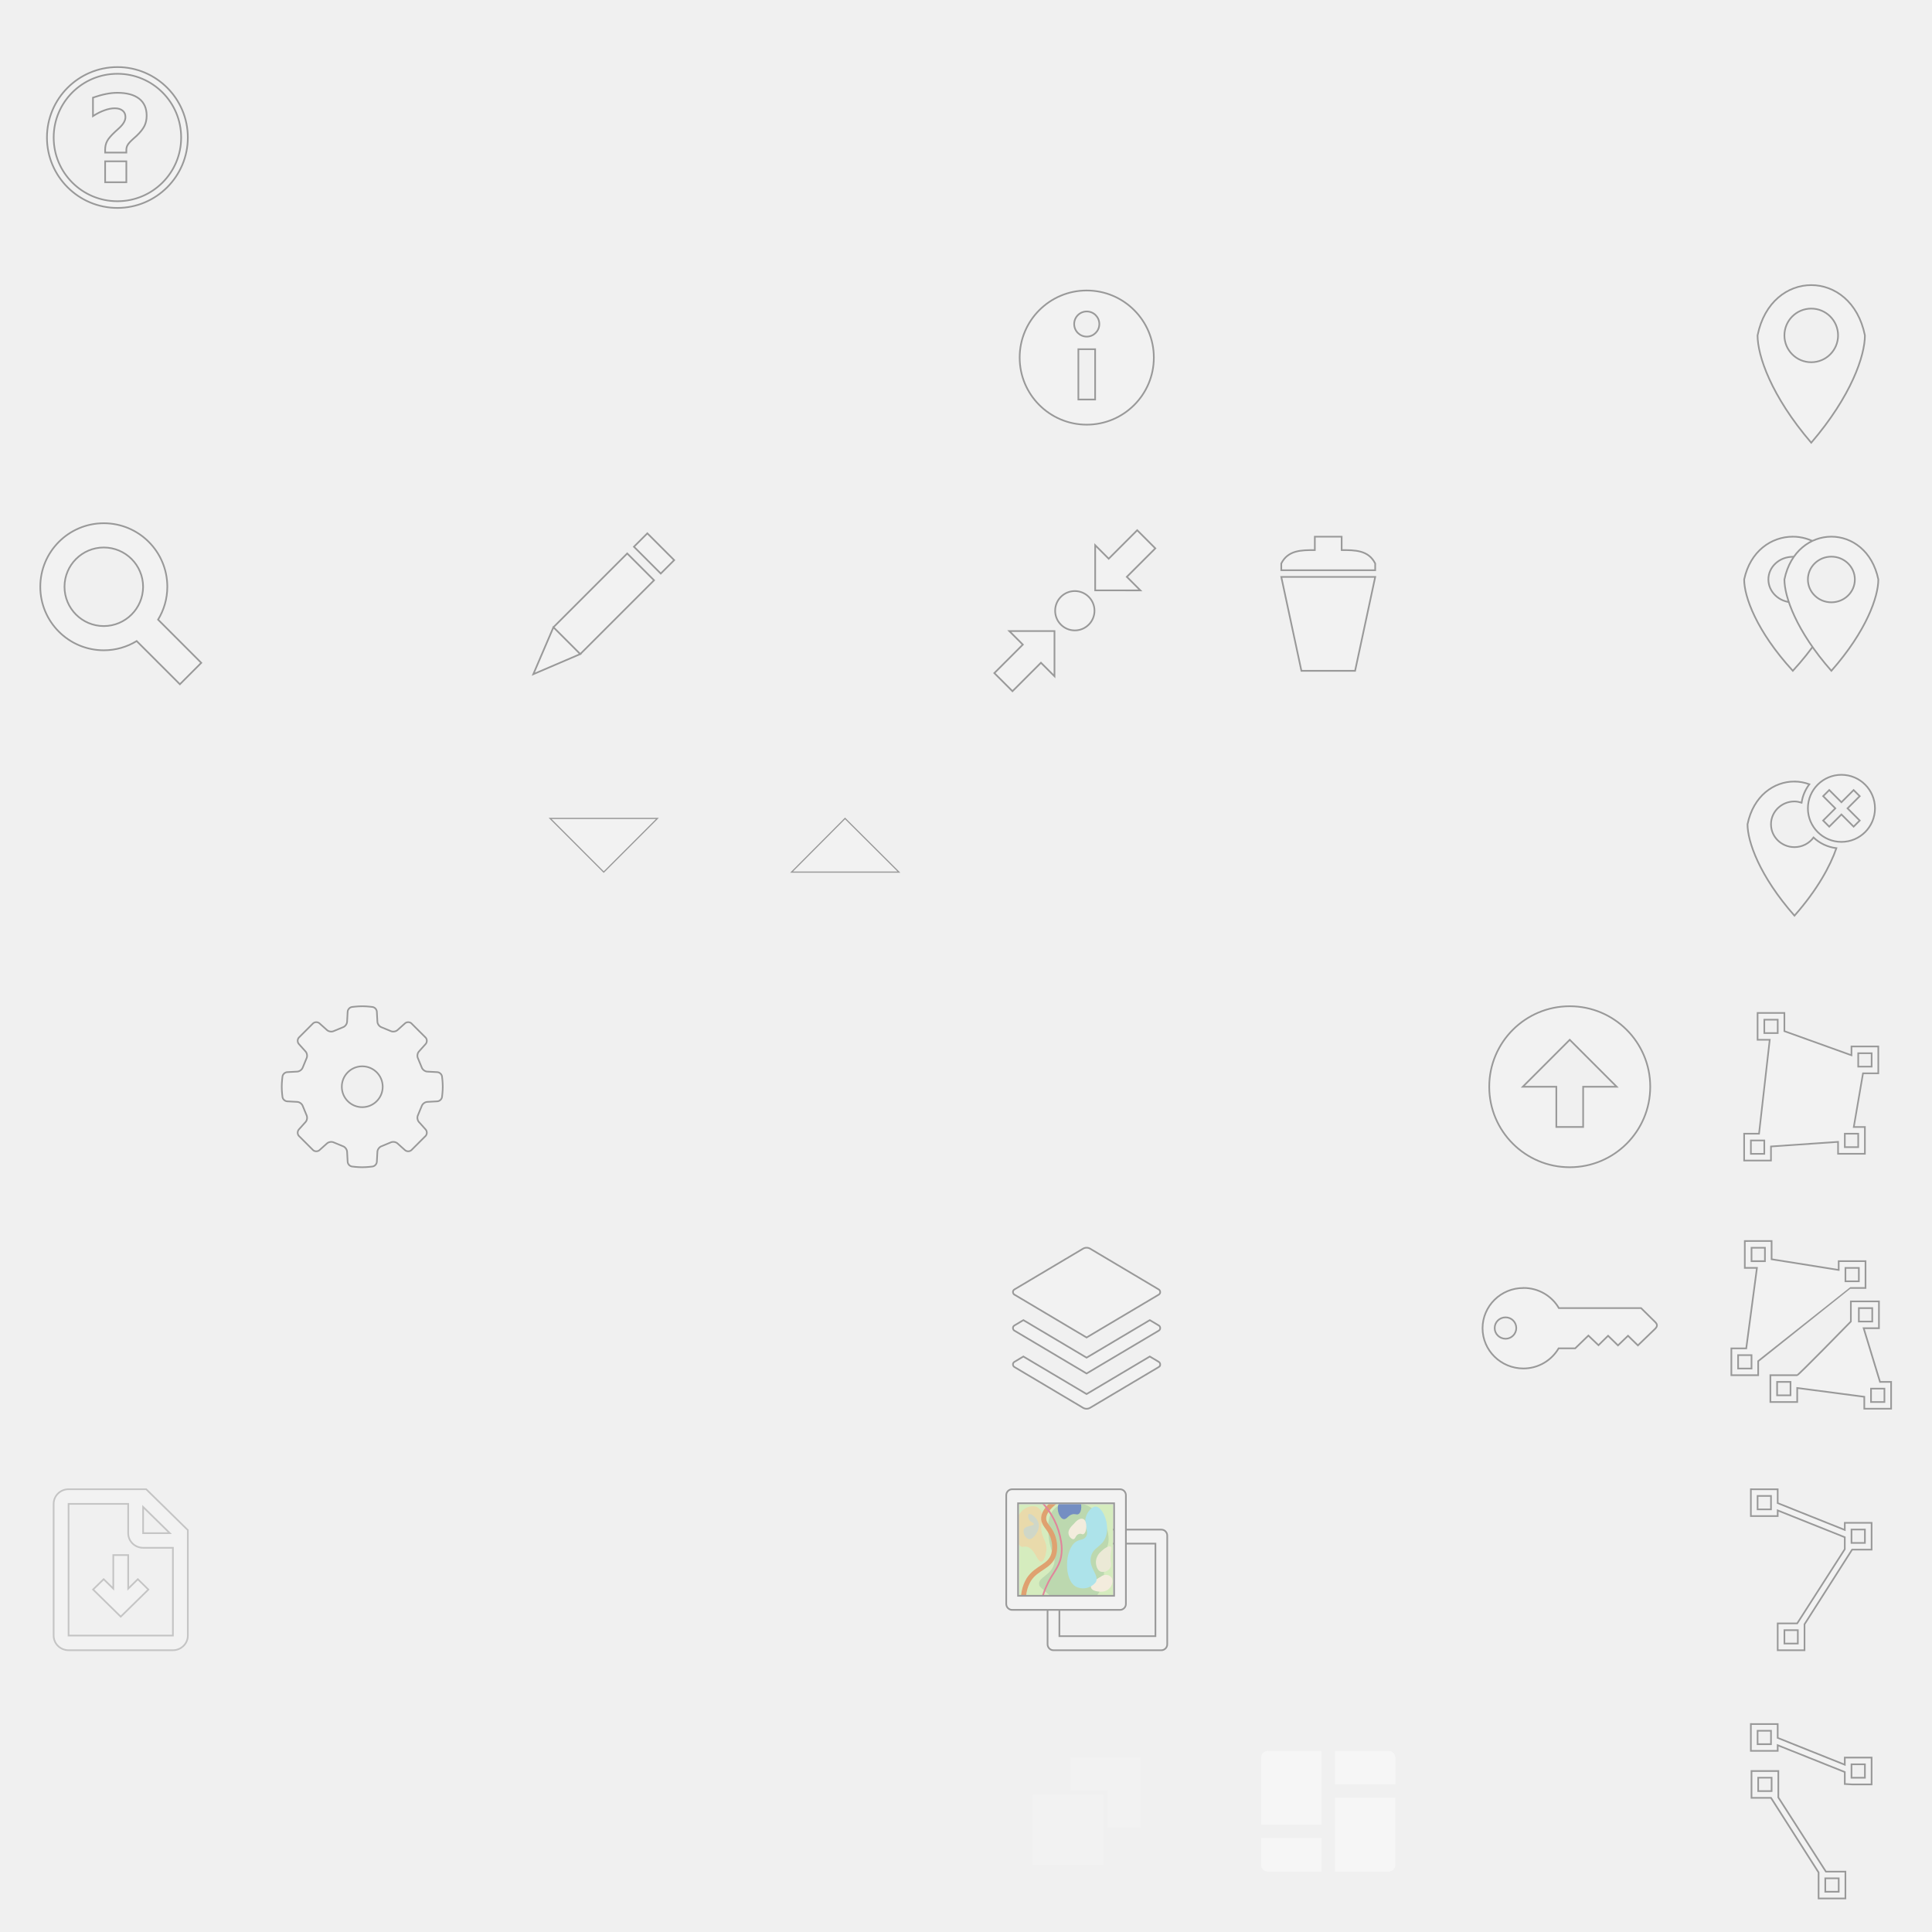
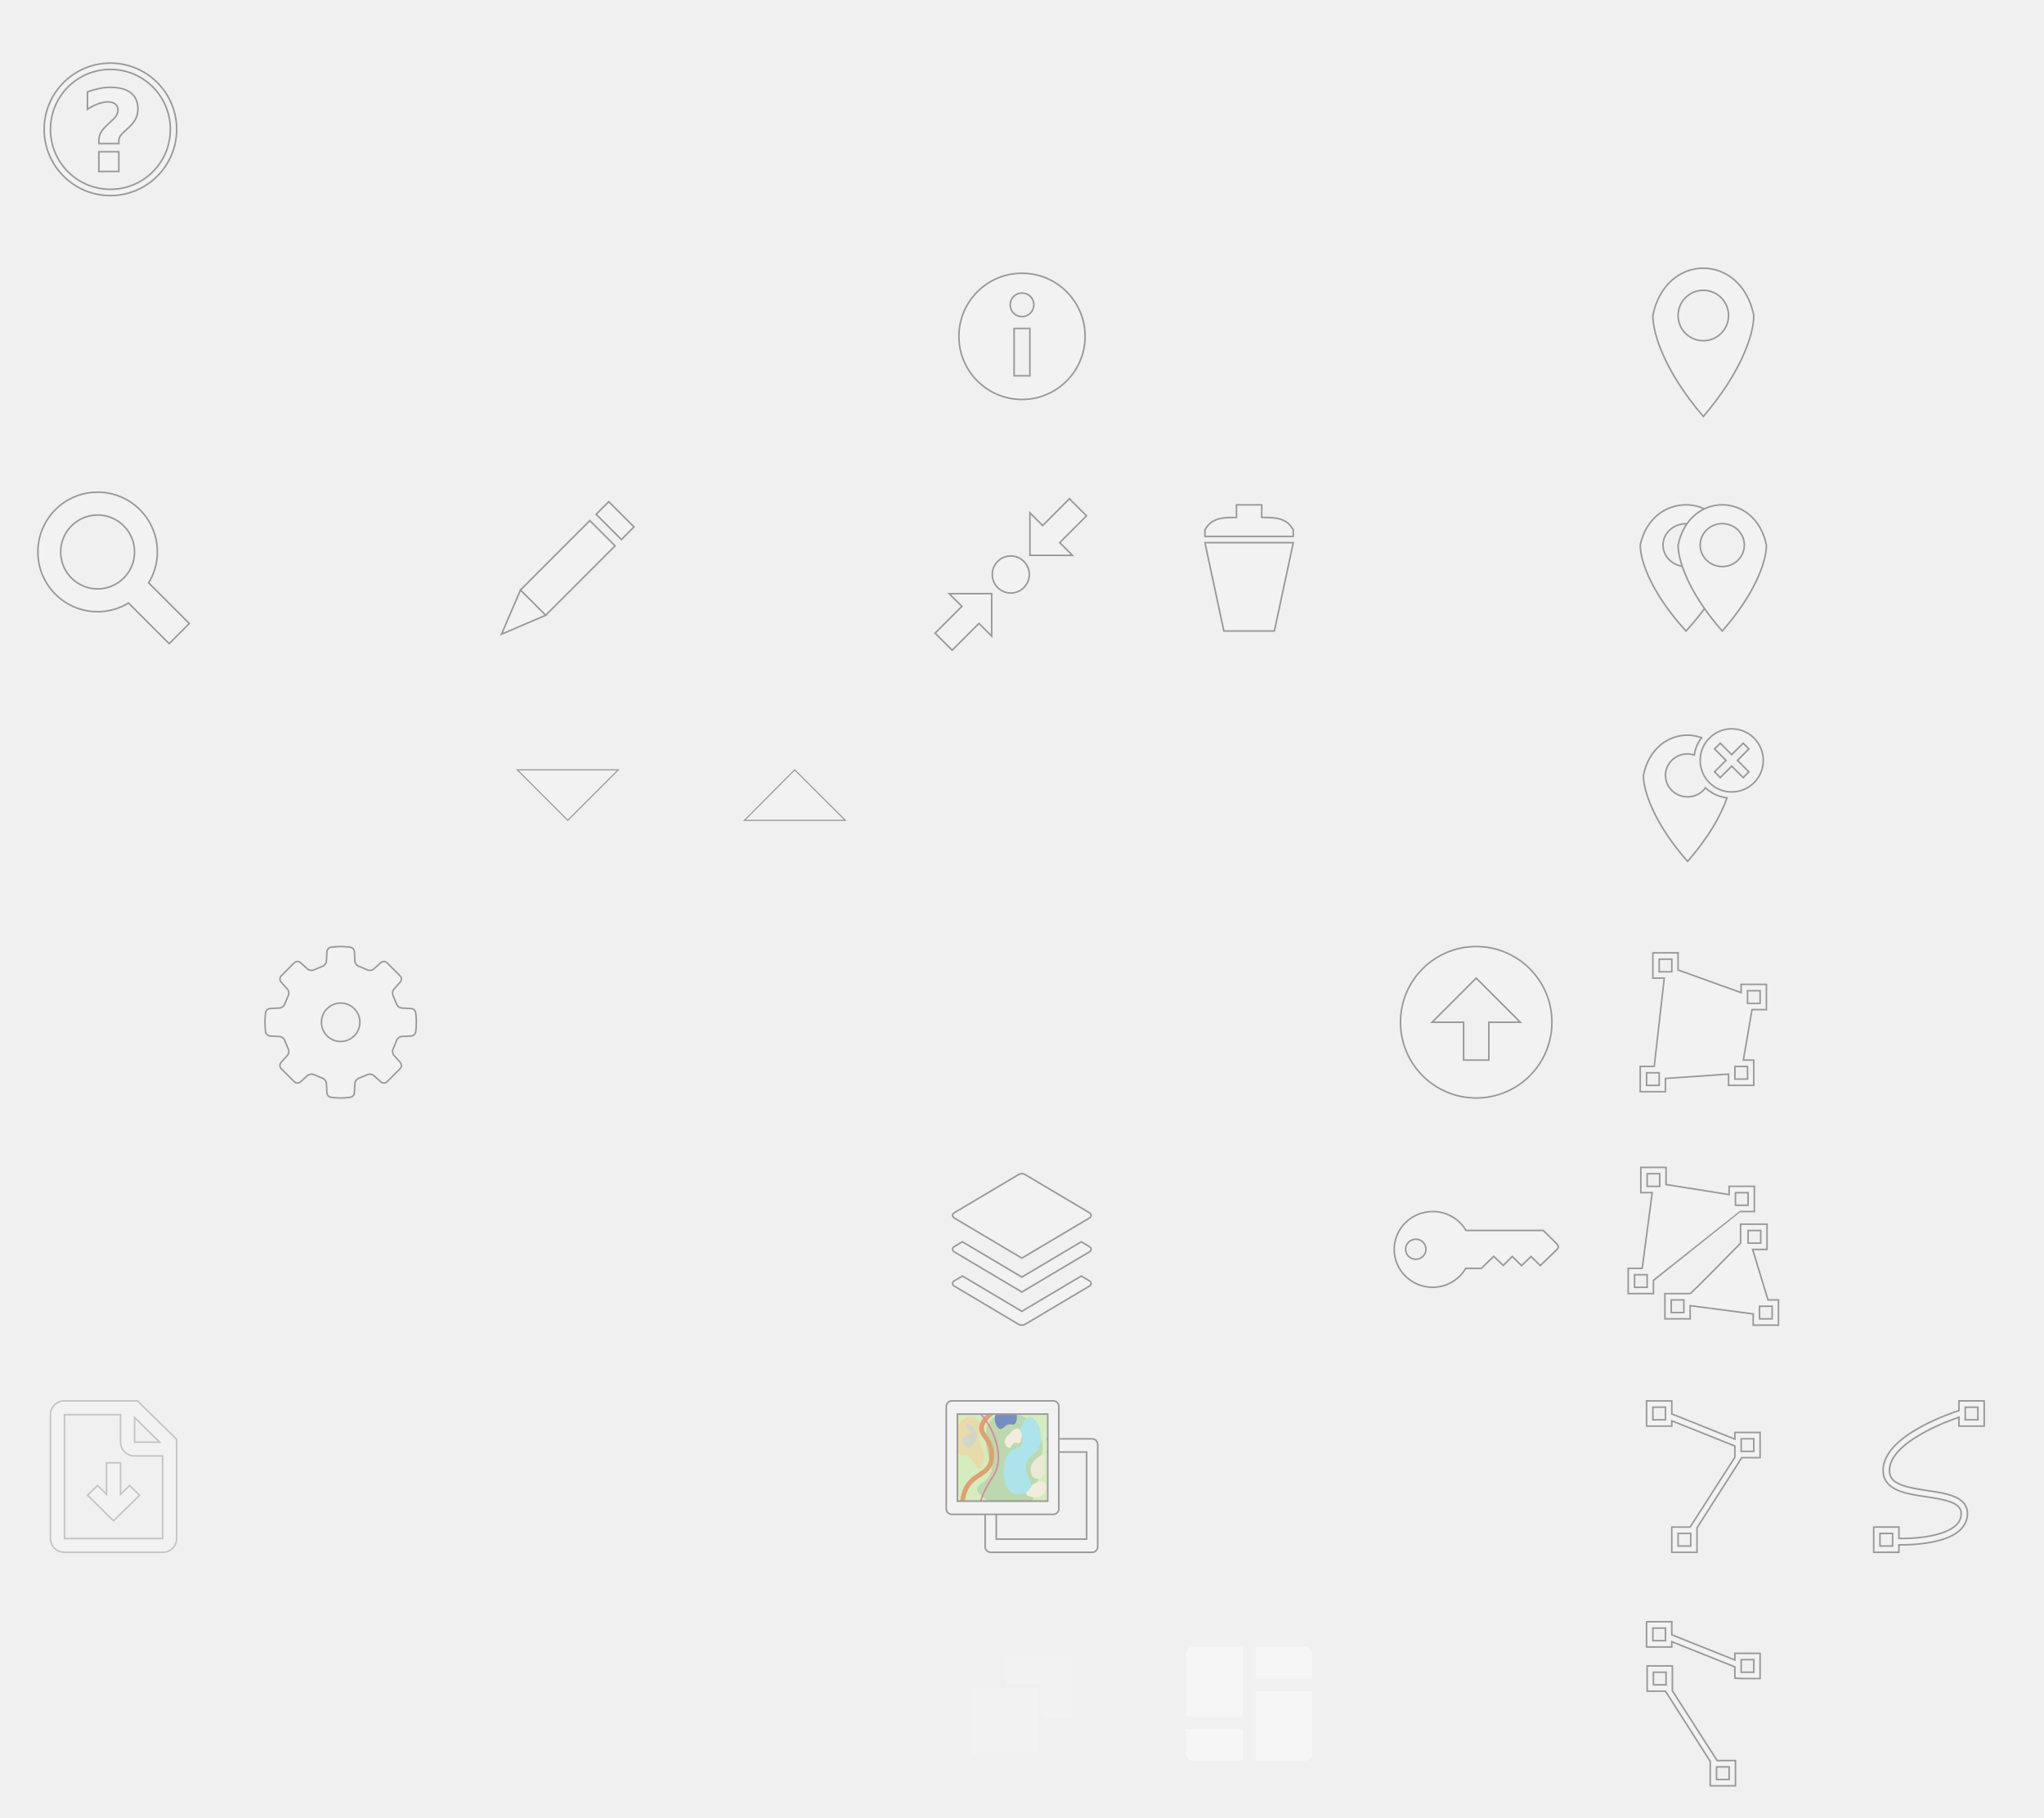
- <svg xmlns="http://www.w3.org/2000/svg" width="288" height="288" viewBox="0 0 76.2 76.2" version="1.1" id="svg2876">
+ <svg xmlns="http://www.w3.org/2000/svg" width="324" height="288" viewBox="0 0 85.725 76.2" version="1.1" id="svg2876">
  <defs id="defs2873">
    <clipPath id="clip0_166_13195">
      <rect width="24" height="24" fill="#ffffff" id="rect2007" x="0" y="0" />
    </clipPath>
    <mask id="mask0_166_13195" maskUnits="userSpaceOnUse" x="1" y="1" width="17" height="17">
      <path d="m 17.6,1.6 h -16 v 16 h 16 z" fill="#ffffff" id="path1474" />
    </mask>
    <mask id="mask0_181_11916" maskUnits="userSpaceOnUse" x="2" y="2" width="15" height="15">
      <path d="m 16.04,2.316 h -14.035 v 14.035 h 14.035 z" fill="#ffffff" id="path1259" />
    </mask>
  </defs>
  <g id="layer1">
    <g transform="matrix(0.06466922,0,0,0.06466922,31.63635,225.502)" id="Layer_1" />
    <path style="fill:#f2f2f2;fill-opacity:1;stroke:#999999;stroke-width:0.066;stroke-miterlimit:4;stroke-dasharray:none;stroke-opacity:1" d="m 25.532,21.035 -0.529,0.529 1.058,1.058 0.529,-0.529 z m -0.794,0.794 -2.91,2.91 1.058,1.058 2.91,-2.91 z m -2.91,2.91 -0.794,1.852 1.852,-0.794 z" id="edit" class="sprite" />
    <path style="fill:#f2f2f2;fill-opacity:1;fill-rule:nonzero;stroke:#999999;stroke-width:0.066;stroke-miterlimit:4;stroke-dasharray:none;stroke-opacity:1" d="m 51.858,21.167 v 0.529 c -0.529,0 -1.058,0 -1.323,0.529 v 0.265 h 3.704 v -0.265 c -0.265,-0.529 -0.794,-0.529 -1.323,-0.529 v -0.529 z m -1.323,1.587 0.794,3.704 h 2.117 l 0.794,-3.704 z" id="delete" class="sprite" />
    <g id="markers" transform="matrix(0.2645833,0,0,0.2645833,42.8625,-226.05)" style="fill:#f2f2f2;fill-opacity:1;stroke:#999999;stroke-width:0.25;stroke-miterlimit:4;stroke-dasharray:none;stroke-opacity:1" class="sprite">
      <path id="rect2985" d="m 105.254,934.363 c -3.178,0 -6.346,2.128 -7.254,6.379 0,2.551 1.807,7.668 7.254,13.62 1.464,-1.599 2.669,-3.118 3.644,-4.561 -1.45,-2.164 -2.415,-4.087 -2.963,-5.71 -0.226,0.041 -0.442,0.063 -0.681,0.063 -2.006,0 -3.644,-1.535 -3.644,-3.413 0,-1.879 1.638,-3.381 3.644,-3.381 0.512,0 0.989,0.076 1.43,0.255 0.643,-0.922 1.435,-1.657 2.316,-2.169 -1.144,-0.711 -2.446,-1.085 -3.746,-1.085 z" style="fill:#f2f2f2;fill-opacity:1;stroke:#999999;stroke-width:0.25;stroke-miterlimit:4;stroke-dasharray:none;stroke-opacity:1" />
      <path id="path3378" d="m 111,934.362 c -3.062,0 -6.125,2.128 -7,6.383 0,2.553 1.75,7.66 7,13.617 5.25,-5.957 7,-11.064 7,-13.617 -0.875,-4.255 -3.938,-6.383 -7,-6.383 z m 0,2.979 c 1.933,0 3.5,1.524 3.5,3.404 0,1.88 -1.567,3.404 -3.5,3.404 -1.933,0 -3.5,-1.524 -3.5,-3.404 0,-1.88 1.567,-3.404 3.5,-3.404 z" style="fill:#f2f2f2;fill-opacity:1;stroke:#999999;stroke-width:0.25;stroke-miterlimit:4;stroke-dasharray:none;stroke-opacity:1" />
    </g>
    <path style="fill:#f2f2f2;fill-opacity:1;stroke:#999999;stroke-width:0.066;stroke-miterlimit:4;stroke-dasharray:none;stroke-opacity:1" d="m 71.437,11.245 c -0.926,0 -1.852,0.661 -2.117,1.984 0,0.794 0.529,2.381 2.117,4.233 1.587,-1.852 2.117,-3.44 2.117,-4.233 -0.265,-1.323 -1.191,-1.984 -2.117,-1.984 z m 0,0.926 c 0.585,0 1.058,0.474 1.058,1.058 0,0.585 -0.474,1.058 -1.058,1.058 -0.585,0 -1.058,-0.474 -1.058,-1.058 0,-0.585 0.474,-1.058 1.058,-1.058 z" id="marker" class="sprite" />
    <path d="m 69.056,58.737 v 0.132 0.794 0.132 h 0.132 0.794 0.132 v -0.132 -0.091 l 2.646,1.058 v 0.356 0.116 l -1.877,2.927 h -0.637 -0.132 v 0.132 0.794 0.132 h 0.132 0.794 0.132 v -0.132 -0.794 -0.099 l 1.877,-2.943 h 0.637 0.132 v -0.132 -0.794 -0.132 h -0.132 -0.794 -0.132 v 0.132 0.149 l -2.646,-1.058 v -0.413 -0.132 h -0.132 -0.794 z m 0.265,0.265 h 0.529 v 0.529 h -0.529 z m 3.704,1.323 h 0.529 v 0.529 h -0.529 z m -2.646,3.969 h 0.529 v 0.529 h -0.529 z" id="polyline" class="sprite" style="fill:#f2f2f2;fill-opacity:1;stroke:#999999;stroke-width:0.065;stroke-dasharray:none;stroke-opacity:1" />
    <path d="m 69.321,39.952 v 0.132 0.794 0.132 h 0.132 0.347 l -0.422,3.704 h -0.455 -0.132 v 0.132 0.794 0.132 h 0.132 0.794 0.132 v -0.132 -0.422 l 2.646,-0.182 v 0.339 0.132 h 0.132 0.794 0.132 v -0.132 -0.794 -0.132 h -0.132 -0.306 l 0.364,-2.117 h 0.471 0.132 v -0.132 -0.794 -0.132 h -0.132 -0.794 -0.132 v 0.132 0.215 l -2.646,-0.951 v -0.587 -0.132 h -0.132 -0.794 z m 0.265,0.265 h 0.529 v 0.529 h -0.529 z m 3.704,1.323 h 0.529 v 0.529 h -0.529 z m -0.529,3.175 h 0.529 v 0.529 h -0.529 z m -3.704,0.265 c 0.529,0 0,0 0.529,0 v 0.529 h -0.529 z" id="polyogn" class="sprite" style="fill:#f2f2f2;fill-opacity:1;stroke:#999999;stroke-width:0.065;stroke-dasharray:none;stroke-opacity:1" />
    <g transform="matrix(0.06466922,0,0,0.06466922,11.04712,39.63557)" id="settings" style="fill:#f2f2f2;fill-opacity:1;stroke:#999999;stroke-width:0.998;stroke-miterlimit:4;stroke-dasharray:none" class="sprite">
      <path d="m 98.762,43.652 c -0.186,-1.386 -1.481,-2.582 -2.876,-2.659 l -6.172,-0.337 c -1.395,-0.076 -2.899,-1.224 -3.341,-2.55 l -2.28,-5.518 c -0.629,-1.249 -0.379,-3.121 0.553,-4.161 l 4.122,-4.6 c 0.933,-1.042 0.962,-2.77 0.066,-3.842 l -8.813,-8.813 c -1.073,-0.897 -2.803,-0.867 -3.845,0.065 l -4.598,4.122 c -1.039,0.934 -2.915,1.182 -4.161,0.551 l -5.521,-2.279 c -1.324,-0.442 -2.472,-1.945 -2.549,-3.34 l -0.337,-6.17 c -0.077,-1.396 -1.272,-2.691 -2.659,-2.878 0,0 -3.252,-0.44 -6.248,-0.44 -2.991,0 -6.243,0.44 -6.243,0.44 -1.386,0.188 -2.582,1.483 -2.658,2.878 l -0.338,6.17 c -0.076,1.396 -1.224,2.898 -2.551,3.34 l -5.517,2.279 c -1.249,0.631 -3.122,0.382 -4.161,-0.551 l -4.601,-4.122 c -1.042,-0.932 -2.769,-0.962 -3.842,-0.065 l -8.813,8.813 c -0.897,1.073 -0.867,2.801 0.066,3.842 l 4.122,4.6 c 0.933,1.041 1.182,2.913 0.551,4.161 l -2.279,5.518 c -0.442,1.326 -1.946,2.474 -3.34,2.55 l -6.17,0.337 c -1.396,0.077 -2.691,1.272 -2.879,2.659 0,0 -0.439,3.253 -0.439,6.243 0,2.99 0.44,6.24 0.44,6.24 0.188,1.389 1.483,2.582 2.879,2.659 l 6.169,0.339 c 1.396,0.075 2.898,1.225 3.341,2.549 l 2.278,5.517 c 0.631,1.248 0.381,3.122 -0.551,4.163 l -4.122,4.598 c -0.933,1.042 -0.963,2.771 -0.066,3.845 l 8.814,8.813 c 1.073,0.896 2.801,0.866 3.842,-0.066 l 4.6,-4.122 c 1.041,-0.932 2.913,-1.182 4.161,-0.553 l 5.517,2.28 c 1.327,0.441 2.475,1.946 2.55,3.343 l 0.338,6.168 c 0.076,1.395 1.272,2.692 2.658,2.88 0,0 3.252,0.439 6.244,0.439 2.996,0 6.25,-0.439 6.25,-0.439 1.385,-0.188 2.58,-1.485 2.657,-2.88 l 0.337,-6.168 c 0.077,-1.396 1.225,-2.901 2.551,-3.343 l 5.517,-2.28 c 1.248,-0.629 3.122,-0.379 4.163,0.553 l 4.598,4.122 c 1.042,0.933 2.771,0.964 3.843,0.067 l 8.815,-8.814 c 0.896,-1.073 0.866,-2.803 -0.066,-3.845 l -4.122,-4.598 c -0.932,-1.041 -1.182,-2.915 -0.553,-4.163 l 2.28,-5.517 c 0.441,-1.324 1.946,-2.474 3.341,-2.549 l 6.172,-0.339 c 1.395,-0.077 2.692,-1.271 2.876,-2.659 0,0 0.441,-3.25 0.441,-6.24 0,-2.99 -0.441,-6.243 -0.441,-6.243 z m -48.658,18.709 c -6.886,0 -12.468,-5.585 -12.468,-12.467 0,-6.885 5.582,-12.467 12.468,-12.467 6.89,0 12.475,5.582 12.475,12.467 -10e-4,6.882 -5.586,12.467 -12.475,12.467 z" id="path27812" style="fill:#f2f2f2;fill-opacity:1;stroke:#999999;stroke-width:0.998;stroke-miterlimit:4;stroke-dasharray:none" />
    </g>
    <path style="fill:#f2f2f2;fill-opacity:1;stroke:#999999;stroke-width:0.066;stroke-miterlimit:4;stroke-dasharray:none;stroke-opacity:1" d="m 61.912,39.687 c -1.754,0 -3.175,1.421 -3.175,3.175 0,1.754 1.421,3.175 3.175,3.175 1.754,0 3.175,-1.421 3.175,-3.175 0,-1.754 -1.421,-3.175 -3.175,-3.175 z m 0,1.323 1.852,1.852 h -1.323 v 1.587 h -1.058 v -1.587 h -1.323 z" id="import" class="sprite" />
    <g id="set-zoom" class="sprite" transform="translate(36.94602,8.477015)">
-       <polygon points="28.965,82.305 11.27,100 0,88.737 17.702,71.042 9.297,62.644 37.37,62.644 37.37,90.703 " id="polygon3044" transform="matrix(0.0635,0,0,0.0635,2.270979,12.43539)" style="fill:#f2f2f2;fill-opacity:1;stroke:#999999;stroke-width:1.042;stroke-miterlimit:4;stroke-dasharray:none;stroke-opacity:1" />
-       <polygon points="62.644,37.357 90.71,37.37 82.298,28.958 100,11.263 88.743,0 71.042,17.708 62.644,9.31 " id="polygon3048" transform="matrix(0.0635,0,0,0.0635,2.270979,12.43539)" style="fill:#f2f2f2;fill-opacity:1;stroke:#999999;stroke-width:1.042;stroke-miterlimit:4;stroke-dasharray:none;stroke-opacity:1" />
+       <polygon points="17.702,71.042 9.297,62.644 37.37,62.644 37.37,90.703 28.965,82.305 11.27,100 0,88.737 " id="polygon3044" transform="matrix(0.0635,0,0,0.0635,2.270979,12.43539)" style="fill:#f2f2f2;fill-opacity:1;stroke:#999999;stroke-width:1.042;stroke-miterlimit:4;stroke-dasharray:none;stroke-opacity:1" />
+       <polygon points="100,11.263 88.743,0 71.042,17.708 62.644,9.31 62.644,37.357 90.71,37.37 82.298,28.958 " id="polygon3048" transform="matrix(0.0635,0,0,0.0635,2.270979,12.43539)" style="fill:#f2f2f2;fill-opacity:1;stroke:#999999;stroke-width:1.042;stroke-miterlimit:4;stroke-dasharray:none;stroke-opacity:1" />
      <path d="m 5.446,14.835 c -0.428,0 -0.776,0.347 -0.776,0.776 0,0.429 0.347,0.776 0.776,0.776 0.428,0 0.776,-0.347 0.776,-0.776 0,-0.428 -0.348,-0.776 -0.776,-0.776 z" id="path3052" style="fill:#f2f2f2;fill-opacity:1;stroke:#999999;stroke-width:0.066;stroke-miterlimit:4;stroke-dasharray:none;stroke-opacity:1" />
    </g>
    <path d="m 60.085,50.8 c -0.89,-0.002 -1.61,0.712 -1.612,1.587 0.002,0.878 0.722,1.586 1.612,1.587 0.594,-8.73e-4 1.111,-0.321 1.389,-0.794 h 0.653 l 0.521,-0.504 0.397,0.38 0.38,-0.372 0.389,0.38 0.397,-0.38 0.389,0.38 0.678,-0.653 c 0.098,-0.099 0.1,-0.174 0,-0.273 l -0.554,-0.546 h -3.241 c -0.277,-0.477 -0.8,-0.795 -1.397,-0.794 z m -0.703,1.158 c 0.234,-0.001 0.42,0.187 0.422,0.422 -0.002,0.231 -0.188,0.42 -0.422,0.422 -0.238,-0.002 -0.432,-0.191 -0.43,-0.422 -0.002,-0.234 0.192,-0.423 0.43,-0.422 z" id="permissions" style="fill:#f2f2f2;fill-opacity:1;stroke:#999999;stroke-width:0.066;stroke-miterlimit:4;stroke-dasharray:none;stroke-opacity:1" class="sprite" />
    <path id="search" d="m 7.938,26.143 -1.703,-1.704 c 0.229,-0.378 0.364,-0.821 0.364,-1.296 0,-1.385 -1.121,-2.506 -2.505,-2.506 -1.384,5.29e-4 -2.505,1.122 -2.505,2.506 0,1.383 1.122,2.505 2.506,2.505 0.475,0 0.917,-0.134 1.296,-0.364 l 1.704,1.704 z m -5.394,-3 c 0.001,-0.856 0.694,-1.549 1.55,-1.55 0.856,0.002 1.548,0.694 1.55,1.55 -0.002,0.855 -0.694,1.548 -1.55,1.55 -0.856,0 -1.549,-0.694 -1.55,-1.55 z" style="fill:#f2f2f2;fill-opacity:1;stroke:#999999;stroke-width:0.066;stroke-miterlimit:4;stroke-dasharray:none;stroke-opacity:1" class="sprite" />
    <g id="delete-marker" transform="matrix(0.2645833,0,0,0.2645833,23.52902,-228.2612)" style="fill:#f2f2f2;fill-opacity:1;stroke:#999999;stroke-width:0.25;stroke-miterlimit:4;stroke-dasharray:none;stroke-opacity:1" class="sprite">
      <path id="path3378-6" d="m 178.571,979.219 c -3.062,0 -6.125,2.12 -7,6.375 0,2.553 1.75,7.668 7,13.625 3.417,-3.877 5.316,-7.375 6.25,-10.062 -1.314,-0.162 -2.497,-0.724 -3.406,-1.594 -0.635,0.865 -1.668,1.438 -2.844,1.438 -1.933,0 -3.5,-1.526 -3.5,-3.406 0,-1.88 1.567,-3.406 3.5,-3.406 0.368,0 0.73,0.085 1.062,0.188 0.144,-1.031 0.558,-1.956 1.156,-2.75 -0.723,-0.259 -1.463,-0.406 -2.219,-0.406 z" style="fill:#f2f2f2;fill-opacity:1;stroke:#999999;stroke-width:0.25;stroke-miterlimit:4;stroke-dasharray:none;stroke-opacity:1" />
      <path id="path6764" d="m 185.571,978.219 c -2.761,0 -5,2.239 -5,5 0,2.761 2.239,5 5,5 2.761,0 5,-2.239 5,-5 0,-2.761 -2.239,-5 -5,-5 z m -1.818,2.273 1.818,1.818 1.818,-1.818 0.909,0.909 -1.818,1.818 1.818,1.818 -0.909,0.909 -1.818,-1.818 -1.818,1.818 -0.909,-0.909 1.818,-1.818 -1.818,-1.818 z" style="fill:#f2f2f2;fill-opacity:1;fill-rule:nonzero;stroke:#999999;stroke-width:0.25;stroke-miterlimit:4;stroke-dasharray:none;stroke-opacity:1" />
    </g>
-     <g id="multipolygon" class="sprite" transform="translate(65.96671,15.08129)">
-       <path style="color:#000000;font-style:normal;font-variant:normal;font-weight:normal;font-stretch:normal;font-size:medium;line-height:normal;font-family:Sans;-inkscape-font-specification:Sans;text-indent:0;text-align:start;text-decoration:none;text-decoration-line:none;letter-spacing:normal;word-spacing:normal;text-transform:none;writing-mode:lr-tb;direction:ltr;baseline-shift:baseline;text-anchor:start;display:inline;overflow:visible;visibility:visible;fill:#f2f2f2;fill-opacity:1;stroke:#999999;stroke-width:0.066;stroke-miterlimit:4;stroke-dasharray:none;stroke-opacity:1;marker:none;enable-background:accumulate" d="m 2.85,33.867 v 0.132 0.794 0.132 h 0.132 0.347 l -0.422,3.175 h -0.455 -0.132 v 0.132 0.794 0.132 h 0.132 0.794 0.132 v -0.132 -0.422 c 0,0 3.629,-2.886 3.63,-2.886 h 0.471 0.132 v -0.132 -0.794 -0.132 h -0.132 -0.794 -0.132 v 0.132 0.215 l -2.646,-0.422 v -0.587 -0.132 h -0.132 -0.794 z m 0.265,0.265 h 0.529 v 0.529 h -0.529 z m 3.704,0.794 h 0.529 v 0.529 h -0.529 z m -4.233,3.44 h 0.529 v 0.529 h -0.529 z" id="rect4058-1-2" />
-       <path style="color:#000000;font-style:normal;font-variant:normal;font-weight:normal;font-stretch:normal;font-size:medium;line-height:normal;font-family:Sans;-inkscape-font-specification:Sans;text-indent:0;text-align:start;text-decoration:none;text-decoration-line:none;letter-spacing:normal;word-spacing:normal;text-transform:none;writing-mode:lr-tb;direction:ltr;baseline-shift:baseline;text-anchor:start;display:inline;overflow:visible;visibility:visible;fill:#f2f2f2;fill-opacity:1;stroke:#999999;stroke-width:0.066;stroke-miterlimit:4;stroke-dasharray:none;stroke-opacity:1;marker:none;enable-background:accumulate" d="m 4.917,39.158 h -0.926 -0.132 v 0.132 0.794 0.132 h 0.132 0.794 0.132 v -0.132 -0.422 l 2.646,0.347 v 0.339 0.132 h 0.132 0.794 0.132 v -0.132 -0.794 -0.132 h -0.132 -0.306 l -0.645,-2.117 h 0.471 0.132 v -0.132 -0.794 -0.132 h -0.132 -0.794 -0.182 v 0.794 c 0,0 -2.067,2.117 -2.117,2.117 z m 2.431,-2.646 h 0.529 v 0.529 h -0.529 z m 0.48,3.175 h 0.529 v 0.529 h -0.529 z m -3.704,-0.265 h 0.529 v 0.529 h -0.529 z" id="rect4058-1-2-0" />
-     </g>
+     <path style="color:#000000;font-style:normal;font-variant:normal;font-weight:normal;font-stretch:normal;font-size:medium;line-height:normal;font-family:Sans;-inkscape-font-specification:Sans;text-indent:0;text-align:start;text-decoration:none;text-decoration-line:none;letter-spacing:normal;word-spacing:normal;text-transform:none;writing-mode:lr-tb;direction:ltr;baseline-shift:baseline;text-anchor:start;display:inline;overflow:visible;visibility:visible;fill:#f2f2f2;fill-opacity:1;stroke:#999999;stroke-width:0.066;stroke-miterlimit:4;stroke-dasharray:none;stroke-opacity:1;marker:none;enable-background:accumulate" d="m 68.816,48.948 v 0.132 0.794 0.132 h 0.132 0.347 l -0.422,3.175 h -0.455 -0.132 v 0.132 0.794 0.132 h 0.132 0.794 0.132 v -0.132 -0.422 c 0,0 3.629,-2.886 3.63,-2.886 h 0.471 0.132 v -0.132 -0.794 -0.132 h -0.132 -0.794 -0.132 v 0.132 0.215 l -2.646,-0.422 v -0.587 -0.132 h -0.132 -0.794 z m 0.265,0.265 h 0.529 v 0.529 h -0.529 z m 3.704,0.794 h 0.529 v 0.529 h -0.529 z m -4.233,3.44 h 0.529 v 0.529 h -0.529 z" id="rect4058-1-2" />
+     <path style="color:#000000;font-style:normal;font-variant:normal;font-weight:normal;font-stretch:normal;font-size:medium;line-height:normal;font-family:Sans;-inkscape-font-specification:Sans;text-indent:0;text-align:start;text-decoration:none;text-decoration-line:none;letter-spacing:normal;word-spacing:normal;text-transform:none;writing-mode:lr-tb;direction:ltr;baseline-shift:baseline;text-anchor:start;display:inline;overflow:visible;visibility:visible;fill:#f2f2f2;fill-opacity:1;stroke:#999999;stroke-width:0.066;stroke-miterlimit:4;stroke-dasharray:none;stroke-opacity:1;marker:none;enable-background:accumulate" d="m 70.884,54.24 h -0.926 -0.132 v 0.132 0.794 0.132 h 0.132 0.794 0.132 v -0.132 -0.422 l 2.646,0.347 v 0.339 0.132 h 0.132 0.794 0.132 v -0.132 -0.794 -0.132 h -0.132 -0.306 l -0.645,-2.117 h 0.471 0.132 v -0.132 -0.794 -0.132 h -0.132 -0.794 -0.182 v 0.794 c 0,0 -2.067,2.117 -2.117,2.117 z m 2.431,-2.646 h 0.529 v 0.529 h -0.529 z m 0.48,3.175 h 0.529 v 0.529 h -0.529 z m -3.704,-0.265 h 0.529 v 0.529 h -0.529 z" id="rect4058-1-2-0" />
+     <path id="polyline-7" style="fill:#f2f2f2;fill-opacity:1;stroke:#999999;stroke-width:0.066;stroke-opacity:1;stroke-dasharray:none" class="sprite" d="m 82.158,58.737 v 0.132 0.274 c -0.112,0.036 -0.884,0.289 -1.637,0.706 -0.407,0.226 -0.81,0.5 -1.105,0.823 -0.295,0.323 -0.487,0.709 -0.427,1.131 0.051,0.36 0.334,0.582 0.672,0.711 0.338,0.129 0.749,0.188 1.148,0.248 0.399,0.06 0.785,0.122 1.051,0.234 0.133,0.056 0.234,0.123 0.297,0.199 0.064,0.077 0.097,0.161 0.094,0.287 -0.007,0.267 -0.151,0.451 -0.394,0.604 -0.244,0.153 -0.584,0.257 -0.926,0.32 -0.543,0.101 -1.089,0.104 -1.29,0.101 v -0.347 -0.132 h -0.132 -0.794 -0.132 v 0.132 0.794 0.132 h 0.132 0.794 0.132 v -0.132 -0.091 -0.089 c 0.214,0.003 0.772,-0.002 1.339,-0.107 0.361,-0.067 0.727,-0.174 1.018,-0.356 0.29,-0.182 0.507,-0.456 0.517,-0.821 0.005,-0.181 -0.051,-0.342 -0.152,-0.465 -0.101,-0.122 -0.241,-0.207 -0.398,-0.273 -0.316,-0.133 -0.716,-0.192 -1.115,-0.252 -0.399,-0.06 -0.799,-0.122 -1.094,-0.234 -0.295,-0.112 -0.467,-0.254 -0.502,-0.5 -0.046,-0.323 0.095,-0.625 0.359,-0.914 0.264,-0.289 0.647,-0.552 1.039,-0.769 0.627,-0.348 1.273,-0.581 1.507,-0.661 v 0.241 0.132 h 0.132 0.794 0.132 v -0.132 -0.091 -0.289 -0.413 -0.132 h -0.132 -0.794 z m 0.265,0.265 h 0.529 v 0.529 h -0.529 z m -3.577,5.292 h 0.529 v 0.529 h -0.529 z" />
    <g id="multiline" transform="translate(57.15,38.1)">
      <path style="color:#000000;font-style:normal;font-variant:normal;font-weight:normal;font-stretch:normal;font-size:medium;line-height:normal;font-family:Sans;-inkscape-font-specification:Sans;text-indent:0;text-align:start;text-decoration:none;text-decoration-line:none;letter-spacing:normal;word-spacing:normal;text-transform:none;writing-mode:lr-tb;direction:ltr;baseline-shift:baseline;text-anchor:start;display:inline;overflow:visible;visibility:visible;fill:#f2f2f2;fill-opacity:1;stroke:#999999;stroke-width:0.066;stroke-miterlimit:4;stroke-dasharray:none;stroke-opacity:1;marker:none;enable-background:accumulate" d="m 11.906,29.898 v 0.132 0.794 0.132 h 0.132 0.794 0.132 v -0.132 -0.091 l 2.646,1.058 v 0.356 0.116 l 0.289,0.016 h 0.637 0.132 v -0.132 -0.794 -0.132 h -0.132 -0.794 -0.132 v 0.132 0.149 l -2.646,-1.058 v -0.413 -0.132 h -0.132 -0.794 z m 0.265,0.265 h 0.529 v 0.529 h -0.529 z m 3.704,1.323 h 0.529 v 0.529 h -0.529 z" id="rect4058-9" />
      <path style="color:#000000;font-style:normal;font-variant:normal;font-weight:normal;font-stretch:normal;font-size:medium;line-height:normal;font-family:Sans;-inkscape-font-specification:Sans;text-indent:0;text-align:start;text-decoration:none;text-decoration-line:none;letter-spacing:normal;word-spacing:normal;text-transform:none;writing-mode:lr-tb;direction:ltr;baseline-shift:baseline;text-anchor:start;display:inline;overflow:visible;visibility:visible;fill:#f2f2f2;fill-opacity:1;stroke:#999999;stroke-width:0.066;stroke-miterlimit:4;stroke-dasharray:none;stroke-opacity:1;marker:none;enable-background:accumulate" d="m 12.989,32.32 v 0.356 0.116 l 1.877,2.927 h 0.637 0.132 v 0.132 0.794 0.132 h -0.132 -0.794 -0.132 v -0.132 -0.794 -0.099 l -1.877,-2.943 h -0.637 -0.132 v -0.132 -0.794 -0.132 h 0.132 0.794 0.132 v 0.132 0.149 z m -0.265,-0.306 h -0.529 v 0.529 h 0.529 z m 2.646,3.969 h -0.529 v 0.529 h 0.529 z" id="rect4058-9-5" />
    </g>
    <path style="fill:#f2f2f2;fill-opacity:1;fill-rule:evenodd;stroke:#999999;stroke-width:0.047;stroke-linecap:butt;stroke-linejoin:miter;stroke-miterlimit:4;stroke-dasharray:none;stroke-opacity:1" d="m 33.329,32.279 -2.108,2.117 h 4.233 z" id="arrow-up" />
    <path style="fill:#f2f2f2;fill-opacity:1;fill-rule:evenodd;stroke:#999999;stroke-width:0.047;stroke-linecap:butt;stroke-linejoin:miter;stroke-miterlimit:4;stroke-dasharray:none;stroke-opacity:1" d="m 23.812,34.396 2.117,-2.117 h -4.233 z" id="arrow-down" />
    <path d="m 39.969,52.318 h 4e-6 c 0.01,-0.017 0.024,-0.031 0.041,-0.041 l 9e-6,-2.6e-5 0.353,-0.21 2.475,1.47 0.018,0.01 0.018,-0.01 2.475,-1.47 0.353,0.21 c 0,0 0,0 0,0 0.057,0.034 0.076,0.107 0.041,0.164 -0.01,0.017 -0.024,0.031 -0.041,0.041 0,0 0,0 0,0 l -2.846,1.69 -2.846,-1.69 c -10e-7,0 -2e-6,0 -3e-6,0 -0.057,-0.034 -0.076,-0.107 -0.041,-0.164 z m 0,1.435 h 4e-6 c 0.01,-0.017 0.024,-0.031 0.041,-0.041 h 9e-6 l 0.353,-0.21 2.475,1.47 0.018,0.01 0.018,-0.01 2.475,-1.47 0.353,0.21 c 0.057,0.034 0.076,0.107 0.041,0.164 l 0.029,0.017 -0.029,-0.017 c -0.01,0.017 -0.024,0.031 -0.041,0.041 0,0 0,0 0,0 l -2.705,1.607 c -0.087,0.052 -0.195,0.052 -0.282,0 l -2.705,-1.607 c -10e-7,0 -2e-6,0 -3e-6,0 -0.057,-0.034 -0.076,-0.107 -0.041,-0.164 z m 0.041,-2.691 -0.018,0.028 0.018,-0.028 c -0.057,-0.034 -0.076,-0.107 -0.041,-0.164 l 2e-6,-2e-6 c 0.01,-0.017 0.024,-0.031 0.041,-0.041 h 2e-6 l 2.705,-1.607 c 0.087,-0.052 0.195,-0.052 0.282,0 l 2.705,1.607 c 0.057,0.034 0.076,0.107 0.041,0.164 -0.01,0.017 -0.024,0.031 -0.041,0.041 l -2.846,1.69 z" fill="#f2f2f2" stroke="#999999" stroke-width="0.066" id="datalayers" />
    <g id="tilelayers" transform="matrix(1.002485,0,0,1.010526,19.49603,56.56513)" style="stroke-width:0.994">
      <path d="m 25.978,7.884 h 0.033 v -0.033 -3.546 -0.033 h -0.033 -3.713 -0.033 v 0.033 3.546 0.033 h 0.033 z m -3.979,-4.159 h 4.244 c 0.062,0 0.121,0.024 0.164,0.068 0.044,0.044 0.068,0.103 0.068,0.164 v 4.244 c 0,0.062 -0.024,0.121 -0.068,0.164 -0.044,0.044 -0.103,0.068 -0.164,0.068 h -4.244 c -0.062,0 -0.121,-0.024 -0.164,-0.068 -0.044,-0.044 -0.068,-0.103 -0.068,-0.164 v -4.244 c 0,-0.062 0.024,-0.121 0.068,-0.164 0.044,-0.044 0.103,-0.068 0.164,-0.068 z" fill="#f2f2f2" stroke="#999999" stroke-width="0.066" id="path1257" />
      <g mask="url(#mask0_181_11916)" id="g1284" transform="matrix(0.2645833,0,0,0.2645833,20.10833,2.116666)" style="stroke-width:0.994">
        <path d="m 16.04,2.316 h -14.035 v 14.035 h 14.035 z" fill="#d5ecbe" id="path1262" style="stroke-width:0.992" />
        <path d="m 2.376,3.429 c 0.268,-0.312 0.615,-0.546 1.005,-0.677 0.39,-0.131 0.808,-0.153 1.21,-0.065 0.324,0.156 0.585,0.418 0.742,0.742 0.371,0.722 0,1.263 0,2.216 -0.08,1.724 1.003,2.085 0.732,3.689 -0.08,0.571 -0.341,1.444 -0.732,1.474 -0.622,0.06 -0.942,-2.005 -2.216,-2.216 -0.391,-0.06 -0.471,0.11 -0.742,0 -1.053,-0.401 -1.524,-3.659 0,-5.163 z" fill="#e9daab" id="path1264" style="stroke-width:0.992" />
        <path d="m 7.178,16.351 c -1.754,-1.724 -2.165,-1.754 -2.165,-2.216 -0.16,-1.002 1.744,-1.293 2.216,-2.957 0.331,-1.173 -0.471,-1.564 -0.742,-3.689 -0.16,-1.253 -0.401,-3.218 0.742,-4.431 1.143,-1.213 3.138,-1.173 4.431,-0.742 1.065,0.39 1.987,1.092 2.645,2.016 0.658,0.923 1.022,2.024 1.044,3.157 0,1.243 -0.682,1.654 -0.732,3.689 0.06,0.737 0.06,1.478 0,2.216 -0.155,1.123 -0.676,2.162 -1.484,2.957 -1.504,1.343 -3.91,1.694 -5.223,0.742 -0.15,-0.11 -0.07,-0.05 -0.732,-0.742 z" fill="#bcd8af" id="path1266" style="stroke-width:0.992" />
        <path d="m 14.196,9.333 c -0.43,0.375 -0.697,0.904 -0.742,1.474 0,0.12 0,1.213 0.742,1.484 0.294,0.071 0.603,0.036 0.873,-0.1 0.27,-0.136 0.483,-0.363 0.6,-0.642 0.066,-0.243 0.066,-0.499 0,-0.742 -0.16,-1.383 0.301,-2.005 0,-2.216 -0.301,-0.211 -1.093,0.351 -1.474,0.742 z" fill="#ebe9d6" id="path1268" style="stroke-width:0.992" />
        <path d="m 14.195,15.238 c 0.287,0.012 0.573,-0.048 0.831,-0.176 0.258,-0.128 0.479,-0.319 0.643,-0.555 0.201,-0.331 0.441,-1.053 0,-1.484 -0.206,-0.174 -0.467,-0.269 -0.737,-0.269 -0.27,0 -0.531,0.095 -0.737,0.269 0,0 -1.484,0.742 -1.484,1.484 0,0.742 1.484,0.732 1.484,0.732 z" fill="#f3ecdd" id="path1270" style="stroke-width:0.992" />
        <path d="m 7.91,1.574 c -1.895,1.323 -2.266,2.296 -2.216,2.957 0.08,1.002 1.093,1.373 1.484,3.008 0.195,0.726 0.195,1.49 0,2.216 -0.581,1.855 -2.516,1.885 -3.699,3.689 -0.668,1.11 -0.927,2.419 -0.732,3.699" stroke="#dfa170" stroke-width="0.745" stroke-miterlimit="10" id="path1272" style="fill:none" />
        <path d="m 5.333,1.945 c 1.573,1.617 2.603,3.685 2.947,5.915 0.131,0.733 0.131,1.483 0,2.216 -0.331,1.704 -1.303,2.356 -2.216,4.431 -0.315,0.713 -0.56,1.455 -0.732,2.216" stroke="#e0859b" stroke-width="0.248" stroke-miterlimit="10" id="path1274" style="fill:none" />
        <path d="m 10.496,14.506 c -1.845,-1.002 -1.714,-5.534 0,-6.647 0.592,-0.381 1.133,-0.211 1.484,-0.742 0.521,-0.802 -0.411,-1.694 0,-2.957 0.231,-0.722 0.892,-1.524 1.474,-1.474 1.002,0.08 2.125,2.556 1.474,4.431 -0.531,1.564 -1.915,1.514 -2.216,3.008 -0.341,1.644 1.273,2.627 0.742,3.689 -0.34,0.436 -0.818,0.743 -1.356,0.869 -0.538,0.126 -1.103,0.063 -1.601,-0.177 z" fill="#ade3ea" id="path1276" style="stroke-width:0.992" />
        <path d="m 7.91,2.316 c -0.391,0.912 0.211,2.145 0.742,2.216 0.531,0.07 0.662,-0.652 1.484,-0.742 0.401,0 0.521,0.12 0.732,0 0.501,-0.271 0.612,-1.624 0,-2.216 -0.24,-0.157 -0.509,-0.262 -0.792,-0.31 -0.282,-0.048 -0.572,-0.036 -0.849,0.034 -0.278,0.07 -0.538,0.196 -0.765,0.371 -0.227,0.175 -0.414,0.395 -0.552,0.647 z" fill="#748ec2" id="path1278" style="stroke-width:0.992" />
        <path d="m 10.135,5.273 c -0.311,0.301 -0.882,0.852 -0.742,1.474 0.09,0.401 0.451,0.782 0.742,0.742 0.291,-0.04 0.291,-0.571 0.732,-0.742 0.441,-0.17 0.511,0.11 0.742,0 0.531,-0.241 0.612,-1.925 0,-2.216 -0.612,-0.291 -1.243,0.481 -1.474,0.742 z" fill="#f3ecdd" id="path1280" style="stroke-width:0.992" />
        <path d="m 3.479,3.789 c 0.271,-0.16 1.313,0.541 1.484,1.484 0.17,0.942 -0.822,2.316 -1.484,2.216 -0.282,-0.112 -0.513,-0.325 -0.648,-0.597 -0.135,-0.272 -0.165,-0.584 -0.084,-0.877 0.271,-0.551 1.454,-0.441 1.474,-0.732 0.02,-0.291 -0.511,-0.271 -0.742,-0.752 -0.12,-0.271 -0.14,-0.652 0,-0.742 z" fill="#cfd7c8" id="path1282" style="stroke-width:0.992" />
      </g>
      <path d="m 24.352,6.309 h 0.033 v -0.033 -3.546 -0.033 h -0.033 -3.713 -0.033 v 0.033 3.546 0.033 h 0.033 z m -3.979,-4.159 h 4.244 c 0.062,0 0.121,0.024 0.164,0.068 0.044,0.044 0.068,0.103 0.068,0.164 v 4.244 c 0,0.062 -0.024,0.121 -0.068,0.164 -0.044,0.044 -0.103,0.068 -0.164,0.068 h -4.244 c -0.062,0 -0.121,-0.024 -0.164,-0.068 -0.044,-0.044 -0.068,-0.103 -0.068,-0.164 v -4.244 c 0,-0.062 0.024,-0.121 0.068,-0.164 0.044,-0.044 0.103,-0.068 0.164,-0.068 z" fill="#f2f2f2" stroke="#999999" stroke-width="0.066" id="path1286" />
    </g>
    <g id="info" transform="matrix(0.3307292,0,0,0.3307292,7.143749,-265.8134)" style="stroke-width:0.8">
      <path id="path3762" style="fill:#f2f2f2;fill-opacity:1;stroke:#999999;stroke-width:0.2;stroke-dasharray:none;stroke-opacity:1" d="m 108,838.362 a 8,8 0 0 0 -8,8 8,8 0 0 0 8,8 8,8 0 0 0 8,-8 8,8 0 0 0 -8,-8 z m 0,2.5 a 1.5,1.5 0 0 1 1.5,1.5 1.5,1.5 0 0 1 -1.5,1.5 1.5,1.5 0 0 1 -1.5,-1.5 1.5,1.5 0 0 1 1.5,-1.5 z m -1,4.5 h 2 v 6 h -2 z" />
    </g>
    <path d="m 5.644,59.434 v 1.035 h 1.054 z m 1.176,1.612 h -1.176 c -0.325,0 -0.588,-0.258 -0.588,-0.577 v -1.155 h -2.352 v 5.195 h 4.116 z m -4.116,-2.309 h 3.062 l 1.642,1.612 v 4.16 c 0,0.319 -0.263,0.577 -0.588,0.577 h -4.116 c -0.325,0 -0.588,-0.258 -0.588,-0.577 v -5.195 c 0,-0.319 0.263,-0.577 0.588,-0.577 z m 1.764,3.921 v -1.324 h 0.588 v 1.324 l 0.38,-0.373 0.416,0.408 -1.09,1.07 -1.09,-1.07 0.416,-0.408 z" fill-rule="evenodd" id="downloadfile" style="fill:#f2f2f2;fill-opacity:1;stroke:#999999;stroke-width:0.066;stroke-dasharray:none;stroke-opacity:0.51" />
-     <path id="path3014" style="fill:#f2f2f2;stroke:#999999;stroke-opacity:1;stroke-width:0.066;stroke-dasharray:none;fill-opacity:1" d="M 4.631 2.646 C 3.098 2.646 1.852 3.891 1.852 5.424 C 1.852 6.957 3.098 8.201 4.631 8.201 C 6.163 8.201 7.408 6.957 7.408 5.424 C 7.408 3.891 6.163 2.646 4.631 2.646 z M 4.631 2.91 C 6.02 2.91 7.145 4.034 7.145 5.424 C 7.145 6.814 6.02 7.937 4.631 7.937 C 3.241 7.937 2.117 6.814 2.117 5.424 C 2.117 4.034 3.241 2.91 4.631 2.91 z M 4.627 3.66 C 4.483 3.66 4.334 3.676 4.18 3.707 C 4.025 3.738 3.854 3.785 3.667 3.85 L 3.667 4.579 C 3.825 4.477 3.977 4.401 4.122 4.35 C 4.267 4.297 4.402 4.271 4.527 4.271 C 4.66 4.271 4.763 4.302 4.837 4.364 C 4.911 4.424 4.948 4.508 4.948 4.616 C 4.948 4.687 4.927 4.758 4.885 4.83 C 4.845 4.901 4.781 4.977 4.693 5.057 L 4.545 5.192 C 4.382 5.344 4.274 5.469 4.224 5.568 C 4.173 5.665 4.147 5.778 4.147 5.905 L 4.147 6.018 L 4.983 6.018 L 4.983 5.914 C 4.983 5.844 4.999 5.78 5.032 5.723 C 5.064 5.664 5.133 5.587 5.238 5.491 L 5.386 5.359 C 5.531 5.221 5.633 5.093 5.694 4.974 C 5.754 4.853 5.784 4.717 5.784 4.565 C 5.784 4.27 5.686 4.045 5.488 3.892 C 5.29 3.738 5.003 3.66 4.627 3.66 z M 4.147 6.362 L 4.147 7.188 L 4.983 7.188 L 4.983 6.362 L 4.147 6.362 z " />
+     <path id="path3014" style="fill:#f2f2f2;fill-opacity:1;stroke:#999999;stroke-width:0.066;stroke-dasharray:none;stroke-opacity:1" d="m 4.631,2.646 c -1.533,0 -2.779,1.245 -2.779,2.778 0,1.533 1.246,2.777 2.779,2.777 1.533,0 2.778,-1.244 2.778,-2.777 0,-1.533 -1.245,-2.778 -2.778,-2.778 z m 0,0.264 c 1.39,-1e-7 2.514,1.124 2.514,2.514 0,1.39 -1.124,2.514 -2.514,2.514 -1.39,-1e-7 -2.514,-1.124 -2.514,-2.514 1e-7,-1.39 1.124,-2.514 2.514,-2.514 z m -0.004,0.75 c -0.144,0 -0.293,0.015 -0.447,0.047 -0.154,0.031 -0.325,0.079 -0.512,0.144 v 0.729 c 0.157,-0.102 0.309,-0.178 0.454,-0.229 0.145,-0.052 0.28,-0.079 0.405,-0.079 0.133,0 0.236,0.031 0.31,0.093 0.074,0.06 0.111,0.144 0.111,0.253 -1.6e-6,0.071 -0.021,0.142 -0.063,0.213 -0.04,0.071 -0.104,0.147 -0.192,0.227 l -0.148,0.135 c -0.164,0.152 -0.271,0.277 -0.322,0.376 -0.051,0.098 -0.076,0.21 -0.076,0.337 v 0.114 h 0.836 v -0.104 c -1.7e-6,-0.07 0.016,-0.133 0.049,-0.191 0.032,-0.059 0.101,-0.136 0.206,-0.232 l 0.148,-0.132 c 0.145,-0.138 0.248,-0.266 0.308,-0.385 0.06,-0.121 0.09,-0.257 0.09,-0.409 -2.5e-6,-0.295 -0.098,-0.52 -0.296,-0.673 -0.198,-0.155 -0.485,-0.232 -0.861,-0.232 z m -0.48,2.702 v 0.826 h 0.836 v -0.826 z" />
    <g id="text3784" style="font-style:normal;font-weight:normal;font-size:40px;line-height:125%;font-family:Sans;letter-spacing:0px;word-spacing:0px;fill:#4d4d4d;fill-opacity:1;stroke:none;stroke-width:0.75" transform="matrix(0.3527778,0,0,0.3527778,1.807986,-363.0038)" />
-     <path id="copy" style="fill:#f2f2f2;stroke-width:0.265;paint-order:fill markers stroke;fill-opacity:1" d="m 42.218,69.321 v 1.288 h 1.472 v 1.472 h 1.288 v -2.761 z m -1.472,1.472 v 2.761 h 2.761 v -2.761 z" />
+     <path id="copy" style="fill:#f2f2f2;fill-opacity:1;stroke-width:0.265;paint-order:fill markers stroke" d="m 42.218,69.321 v 1.288 h 1.472 v 1.472 h 1.288 v -2.761 z m -1.472,1.472 v 2.761 h 2.761 v -2.761 z" />
    <path d="m 55.033,70.908 v 2.646 c 0,0.146 -0.118,0.265 -0.265,0.265 h -2.117 v -2.911 z m -2.91,1.587 v 1.323 h -2.117 c -0.146,0 -0.265,-0.118 -0.265,-0.265 v -1.059 z m 0,-3.439 v 2.91 h -2.381 v -2.646 c 0,-0.146 0.118,-0.265 0.265,-0.265 z m 2.646,0 c 0.146,0 0.265,0.118 0.265,0.265 v 1.058 h -2.381 v -1.323 z" fill="#f6f6f6" id="path1" style="stroke-width:0.265" />
  </g>
</svg>
